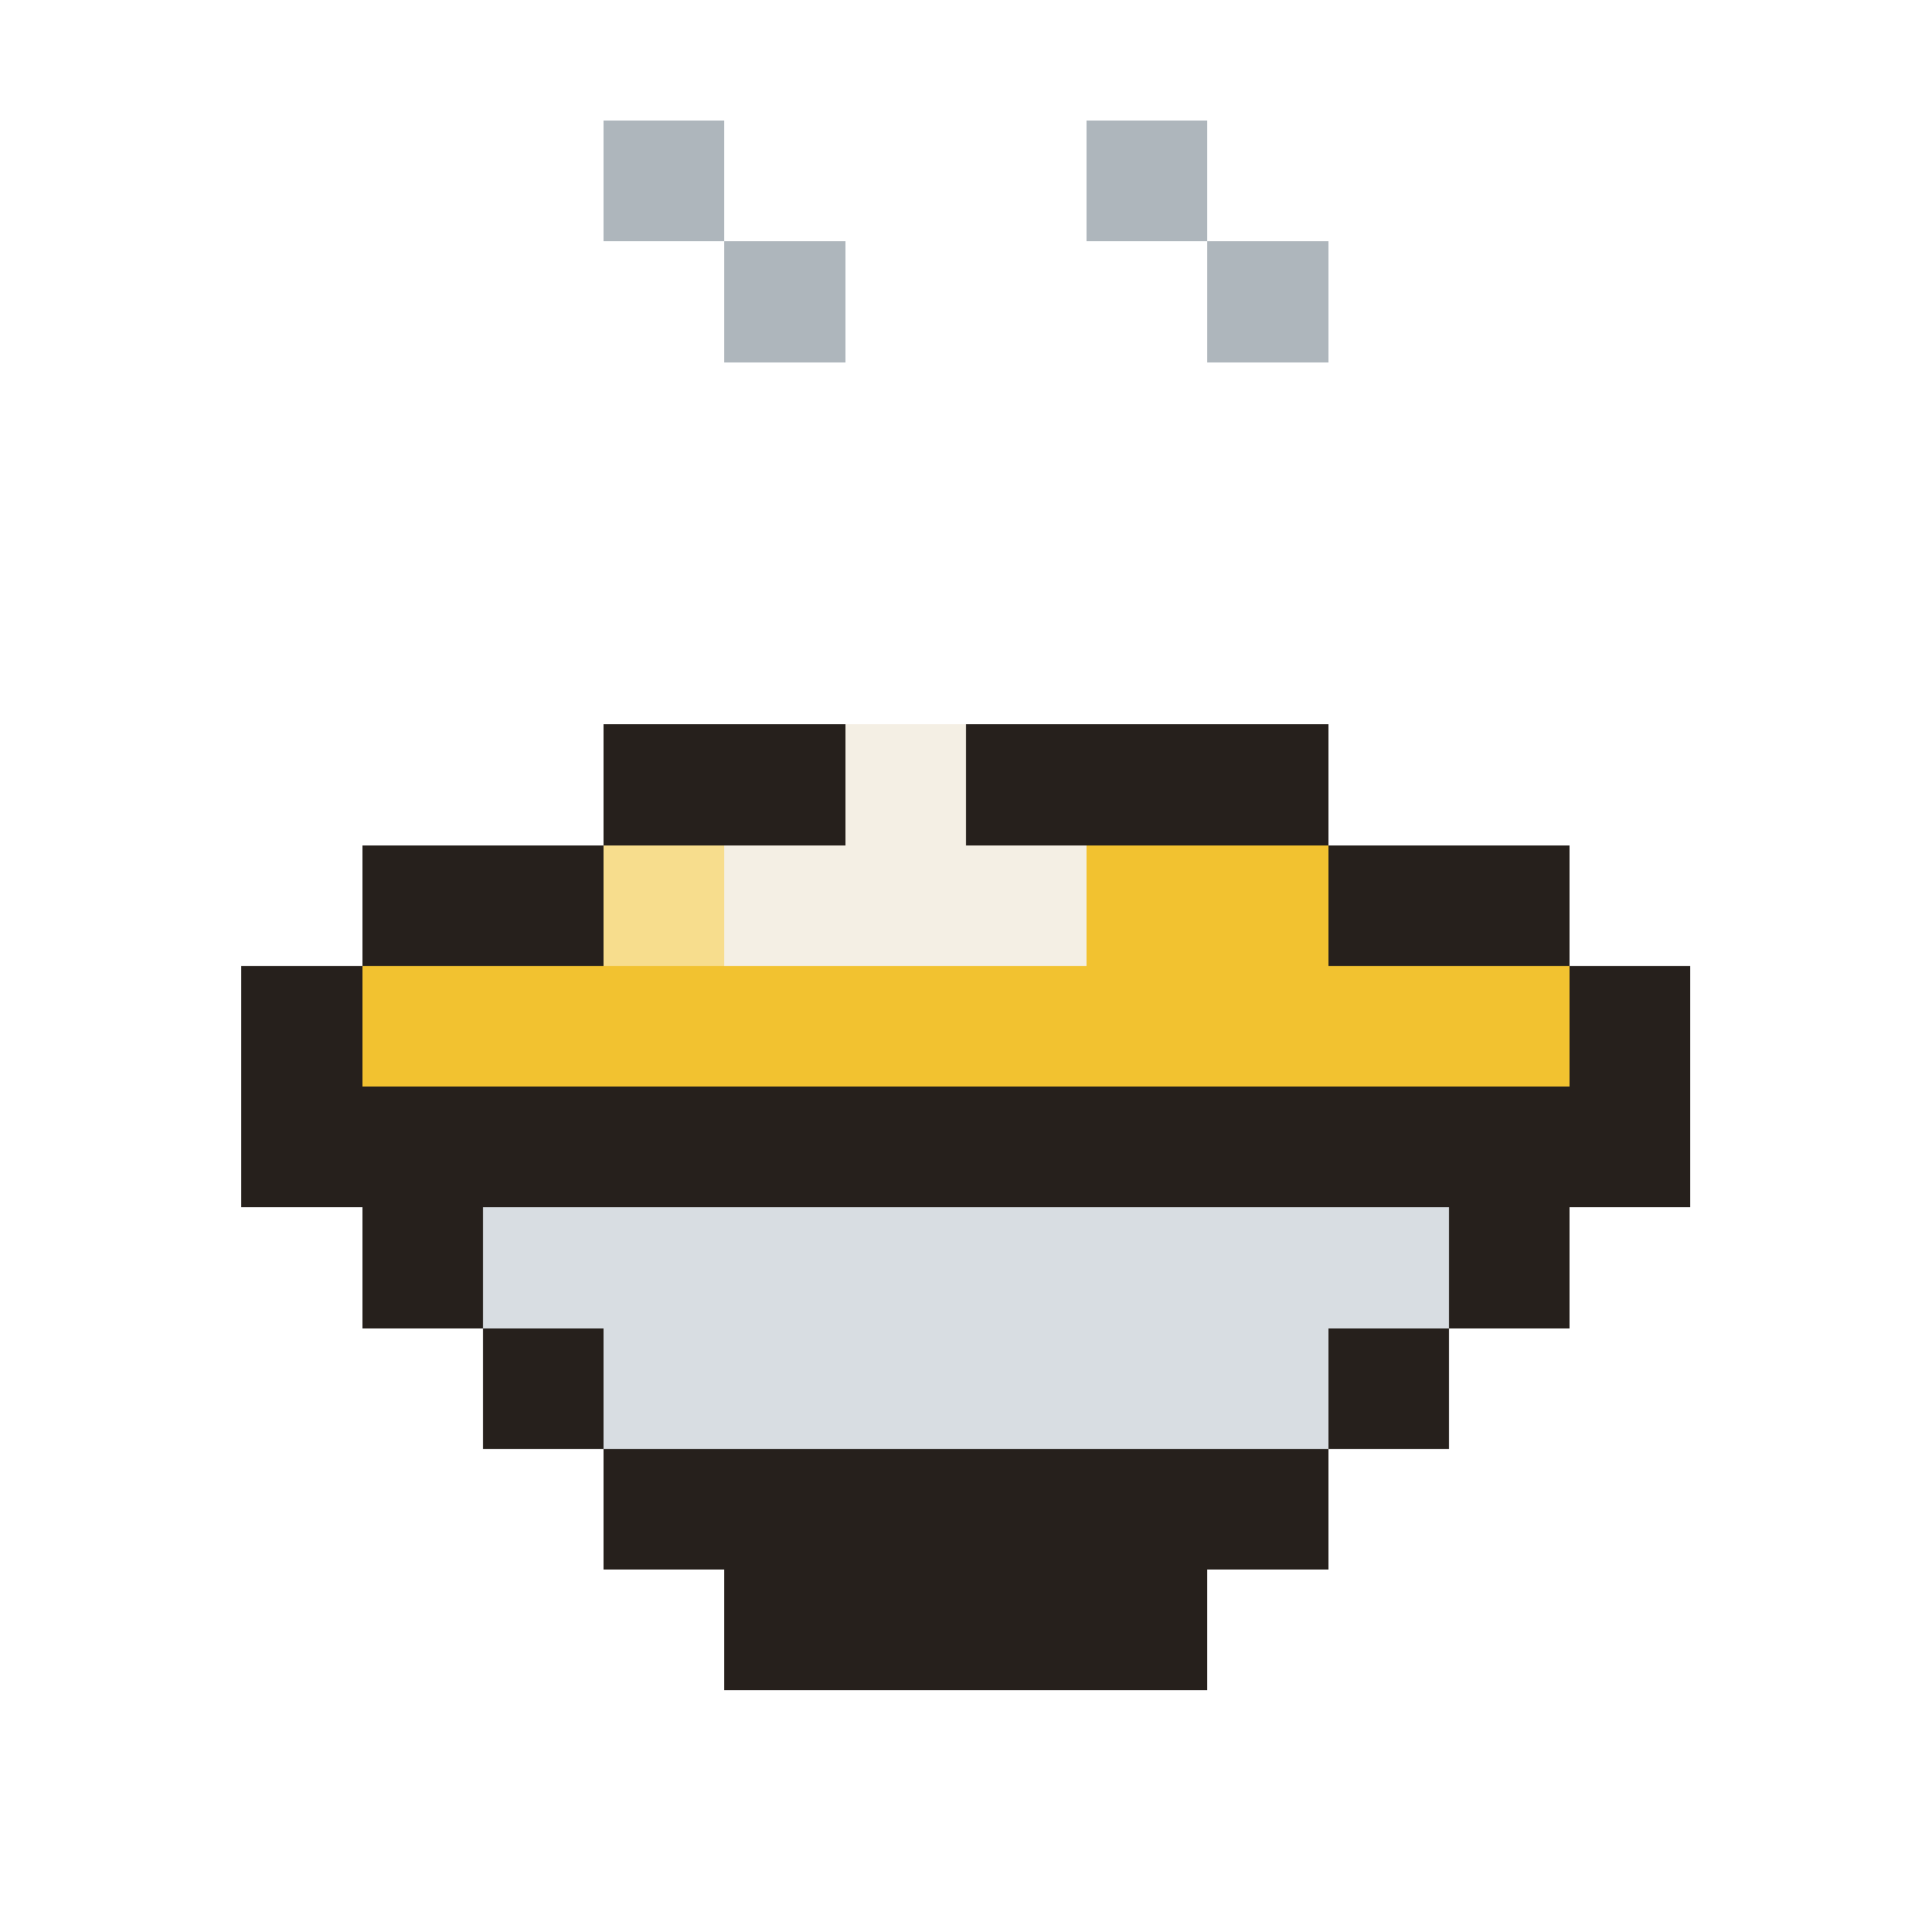
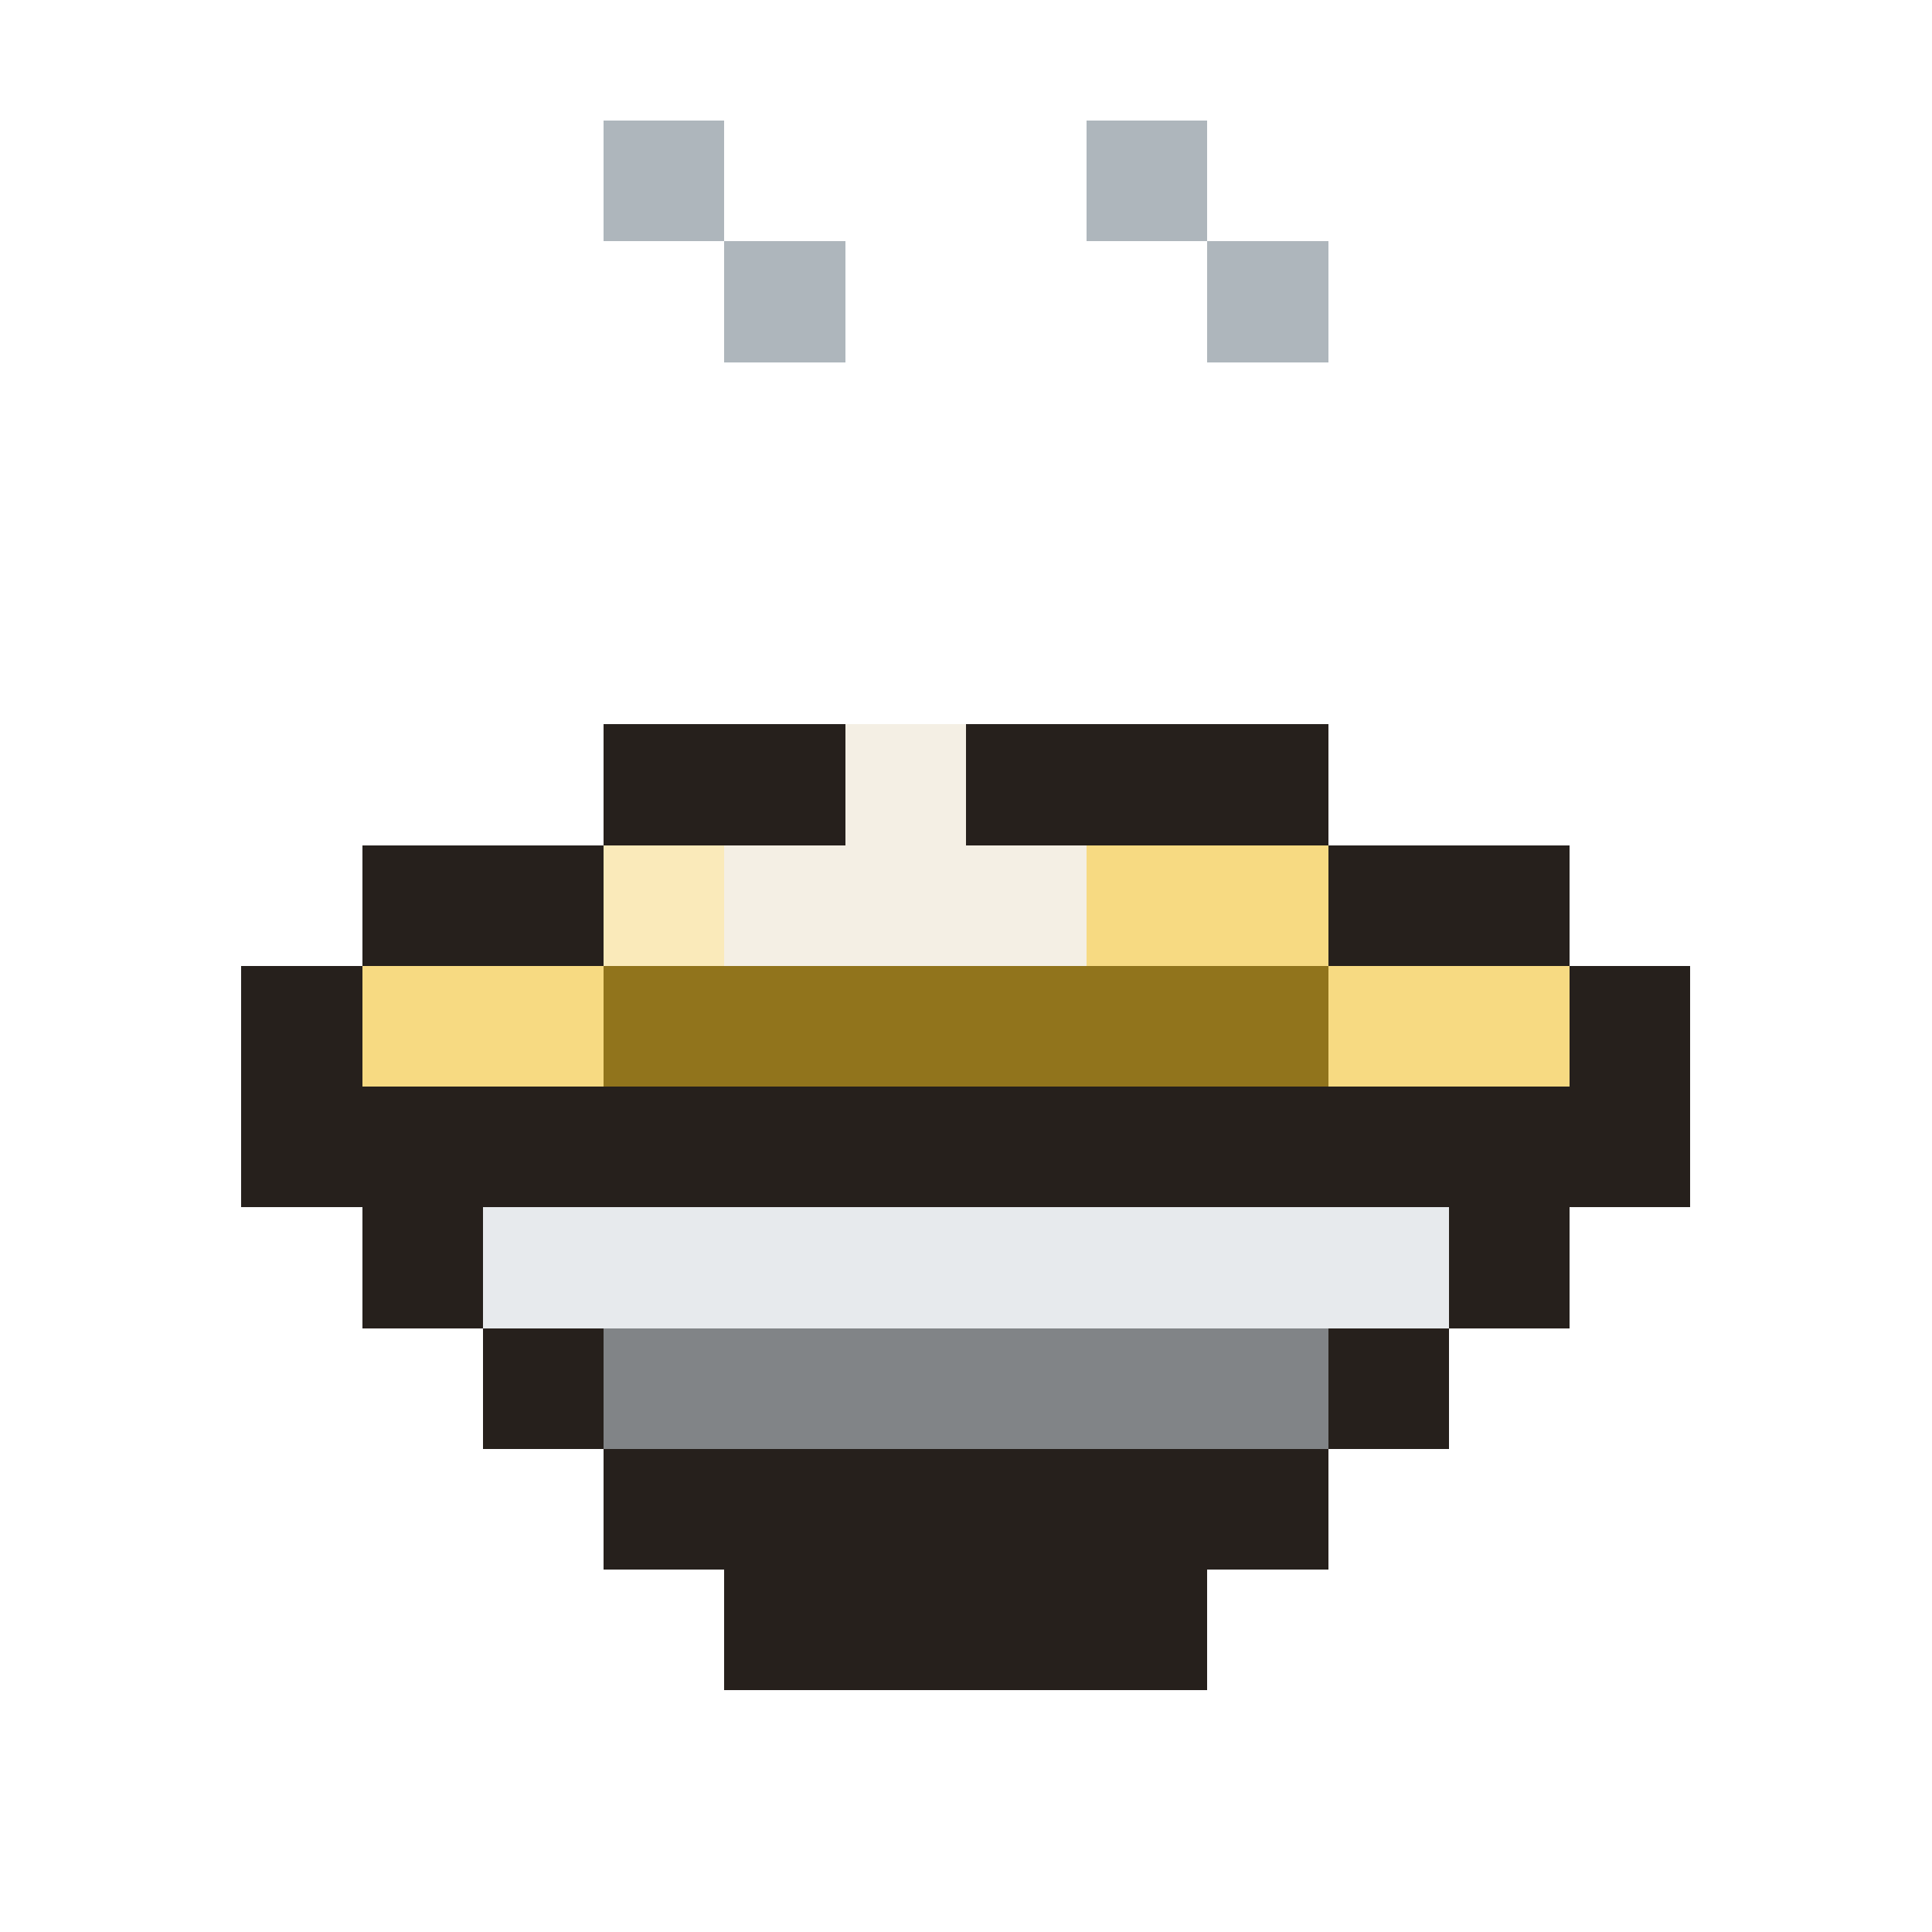
<svg xmlns="http://www.w3.org/2000/svg" width="16" height="16" viewBox="0 0 16 16" shape-rendering="crispEdges">
  <rect x="5" y="1" width="1" height="1" fill="#aeb6bc" />
  <rect x="9" y="1" width="1" height="1" fill="#aeb6bc" />
  <rect x="6" y="2" width="1" height="1" fill="#aeb6bc" />
  <rect x="10" y="2" width="1" height="1" fill="#aeb6bc" />
  <rect x="5" y="6" width="2" height="1" fill="#26201c" />
  <rect x="7" y="6" width="1" height="1" fill="#f4efe4" />
  <rect x="8" y="6" width="3" height="1" fill="#26201c" />
  <rect x="3" y="7" width="2" height="1" fill="#26201c" />
-   <rect x="5" y="7" width="1" height="1" fill="#f7dd8d" />
+   <rect x="5" y="7" width="1" height="1" fill="#faeaba" />
  <rect x="6" y="7" width="3" height="1" fill="#f4efe4" />
-   <rect x="9" y="7" width="2" height="1" fill="#f2c230" />
+   <rect x="9" y="7" width="2" height="1" fill="#f7da82" />
  <rect x="11" y="7" width="2" height="1" fill="#26201c" />
  <rect x="2" y="8" width="1" height="1" fill="#26201c" />
-   <rect x="3" y="8" width="10" height="1" fill="#f2c230" />
+   <rect x="3" y="8" width="2" height="1" fill="#f7da82" />
+   <rect x="5" y="8" width="6" height="1" fill="#91741c" />
+   <rect x="11" y="8" width="2" height="1" fill="#f7da82" />
  <rect x="13" y="8" width="1" height="1" fill="#26201c" />
  <rect x="2" y="9" width="12" height="1" fill="#26201c" />
  <rect x="3" y="10" width="1" height="1" fill="#26201c" />
-   <rect x="4" y="10" width="8" height="1" fill="#d8dde2" />
+   <rect x="4" y="10" width="8" height="1" fill="#e7eaed" />
  <rect x="12" y="10" width="1" height="1" fill="#26201c" />
  <rect x="4" y="11" width="1" height="1" fill="#26201c" />
-   <rect x="5" y="11" width="6" height="1" fill="#d8dde2" />
+   <rect x="5" y="11" width="6" height="1" fill="#818487" />
  <rect x="11" y="11" width="1" height="1" fill="#26201c" />
  <rect x="5" y="12" width="6" height="1" fill="#26201c" />
  <rect x="6" y="13" width="4" height="1" fill="#26201c" />
</svg>
